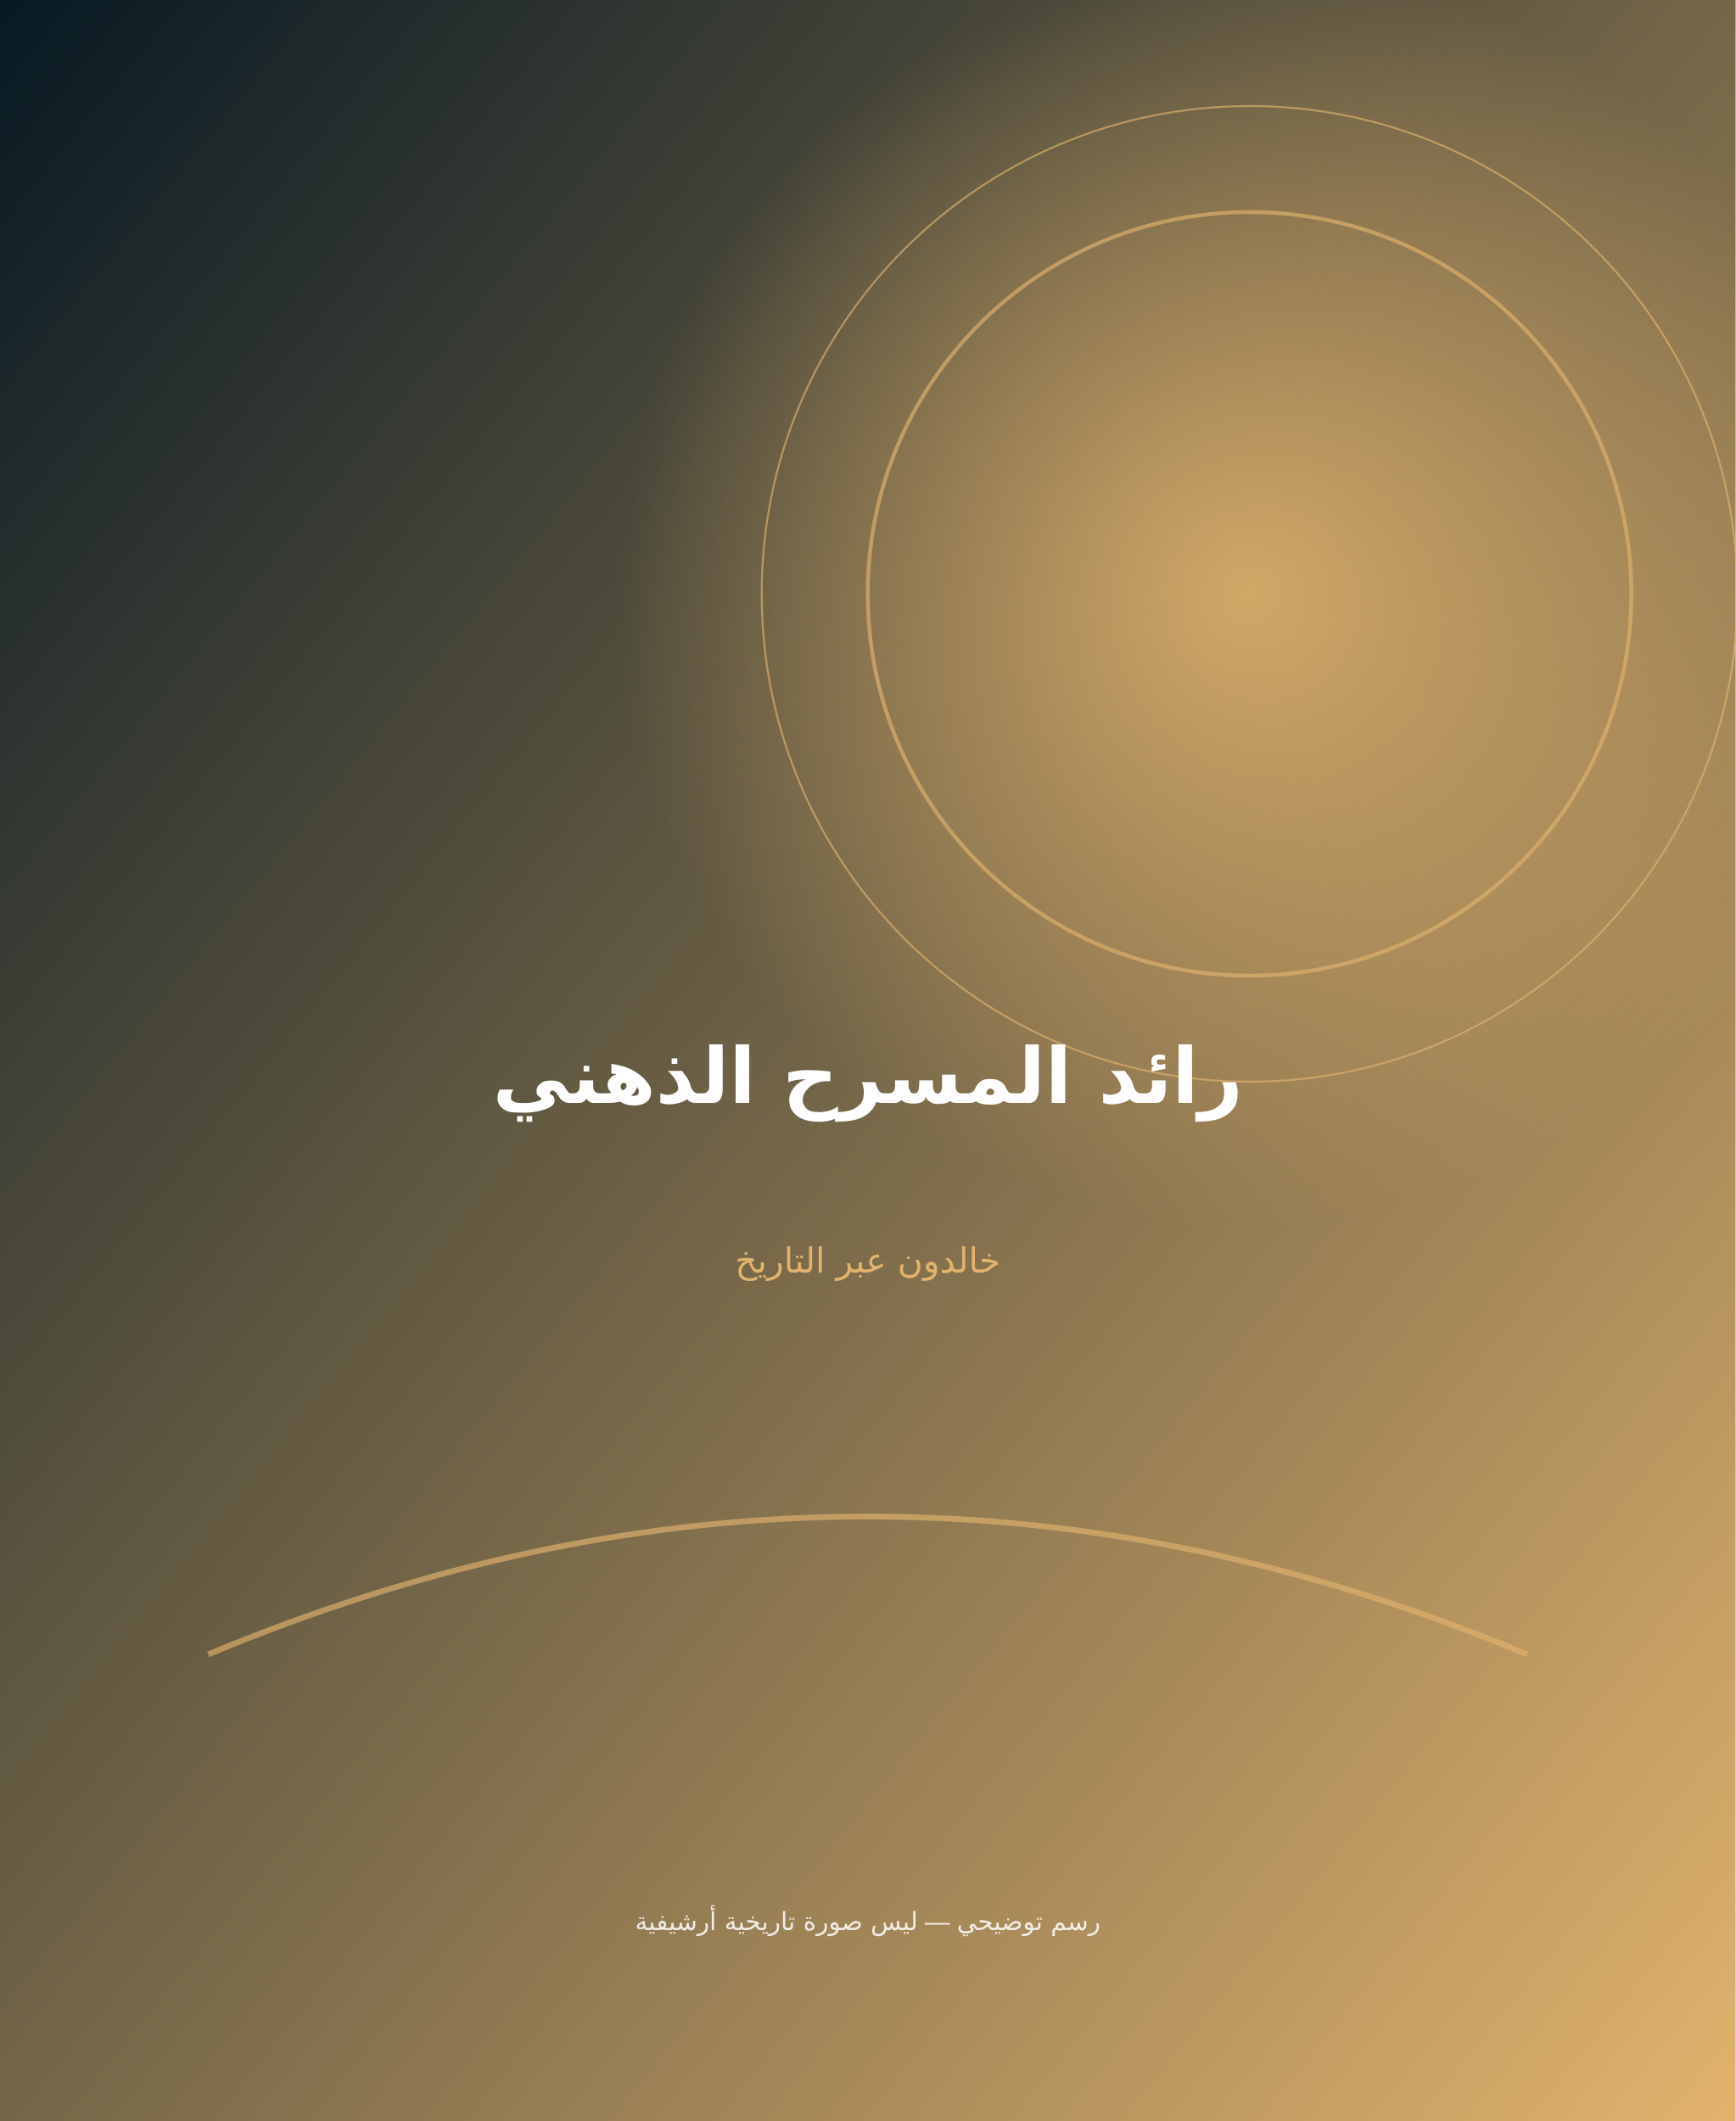
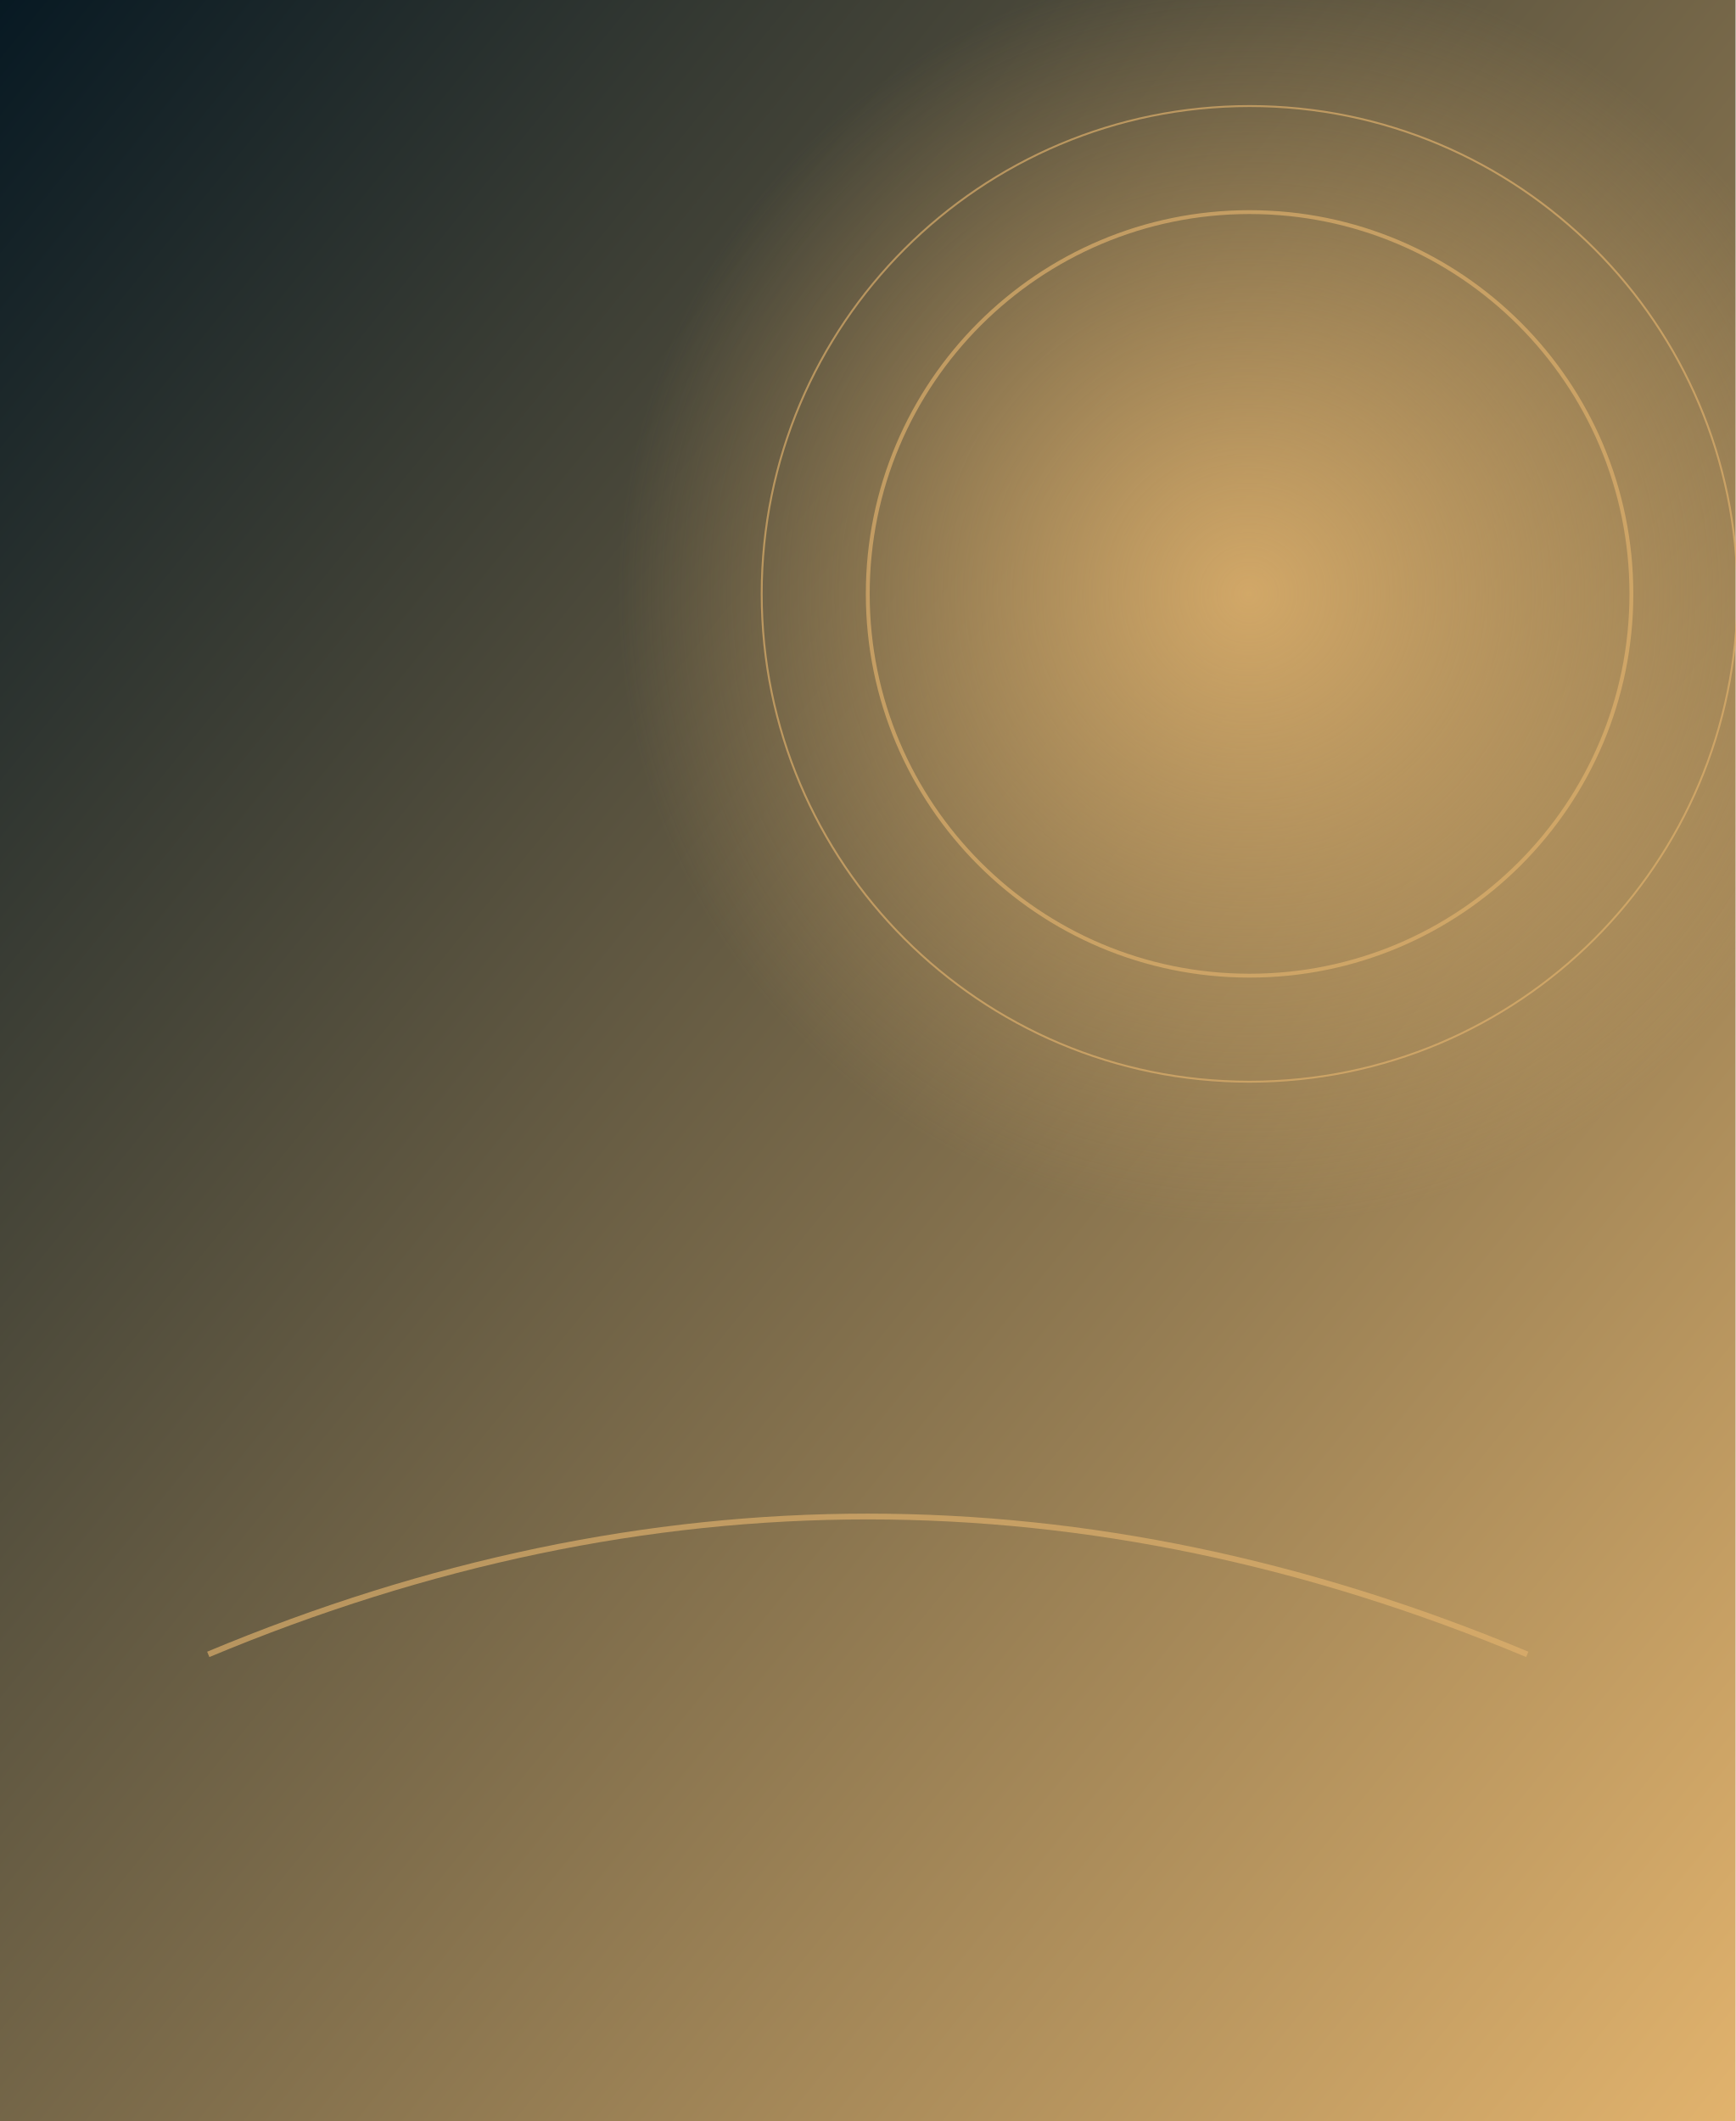
<svg xmlns="http://www.w3.org/2000/svg" width="900" height="1100" viewBox="0 0 900 1100" role="img" aria-labelledby="title desc">
  <defs>
    <linearGradient id="bg" x1="0" y1="0" x2="1" y2="1">
      <stop stop-color="#071923" />
      <stop offset="1" stop-color="#e2b36d" />
    </linearGradient>
    <radialGradient id="glow">
      <stop stop-color="#e2b36d" stop-opacity=".85" />
      <stop offset="1" stop-color="#e2b36d" stop-opacity="0" />
    </radialGradient>
  </defs>
  <rect width="100%" height="100%" fill="url(#bg)" />
  <circle cx="648" cy="308" r="330" fill="url(#glow)" />
  <g fill="none" stroke="#e2b36d" stroke-opacity=".65">
    <circle cx="648" cy="308" r="198" stroke-width="2" />
    <circle cx="648" cy="308" r="253" stroke-width="1" />
    <path d="M 108 858 Q 450 715 792 858" stroke-width="3" />
  </g>
-   <text x="50%" y="572" text-anchor="middle" fill="#fff" font-family="Cairo,Arial,sans-serif" font-size="40" font-weight="700">رائد المسرح الذهني</text>
-   <text x="50%" y="660" text-anchor="middle" fill="#e2b36d" font-family="Cairo,Arial,sans-serif" font-size="18">خالدون عبر التاريخ</text>
-   <text x="50%" y="1001" text-anchor="middle" fill="#fff" opacity=".85" font-family="Cairo,Arial,sans-serif" font-size="13">رسم توضيحي — ليس صورة تاريخية أرشيفية</text>
</svg>
